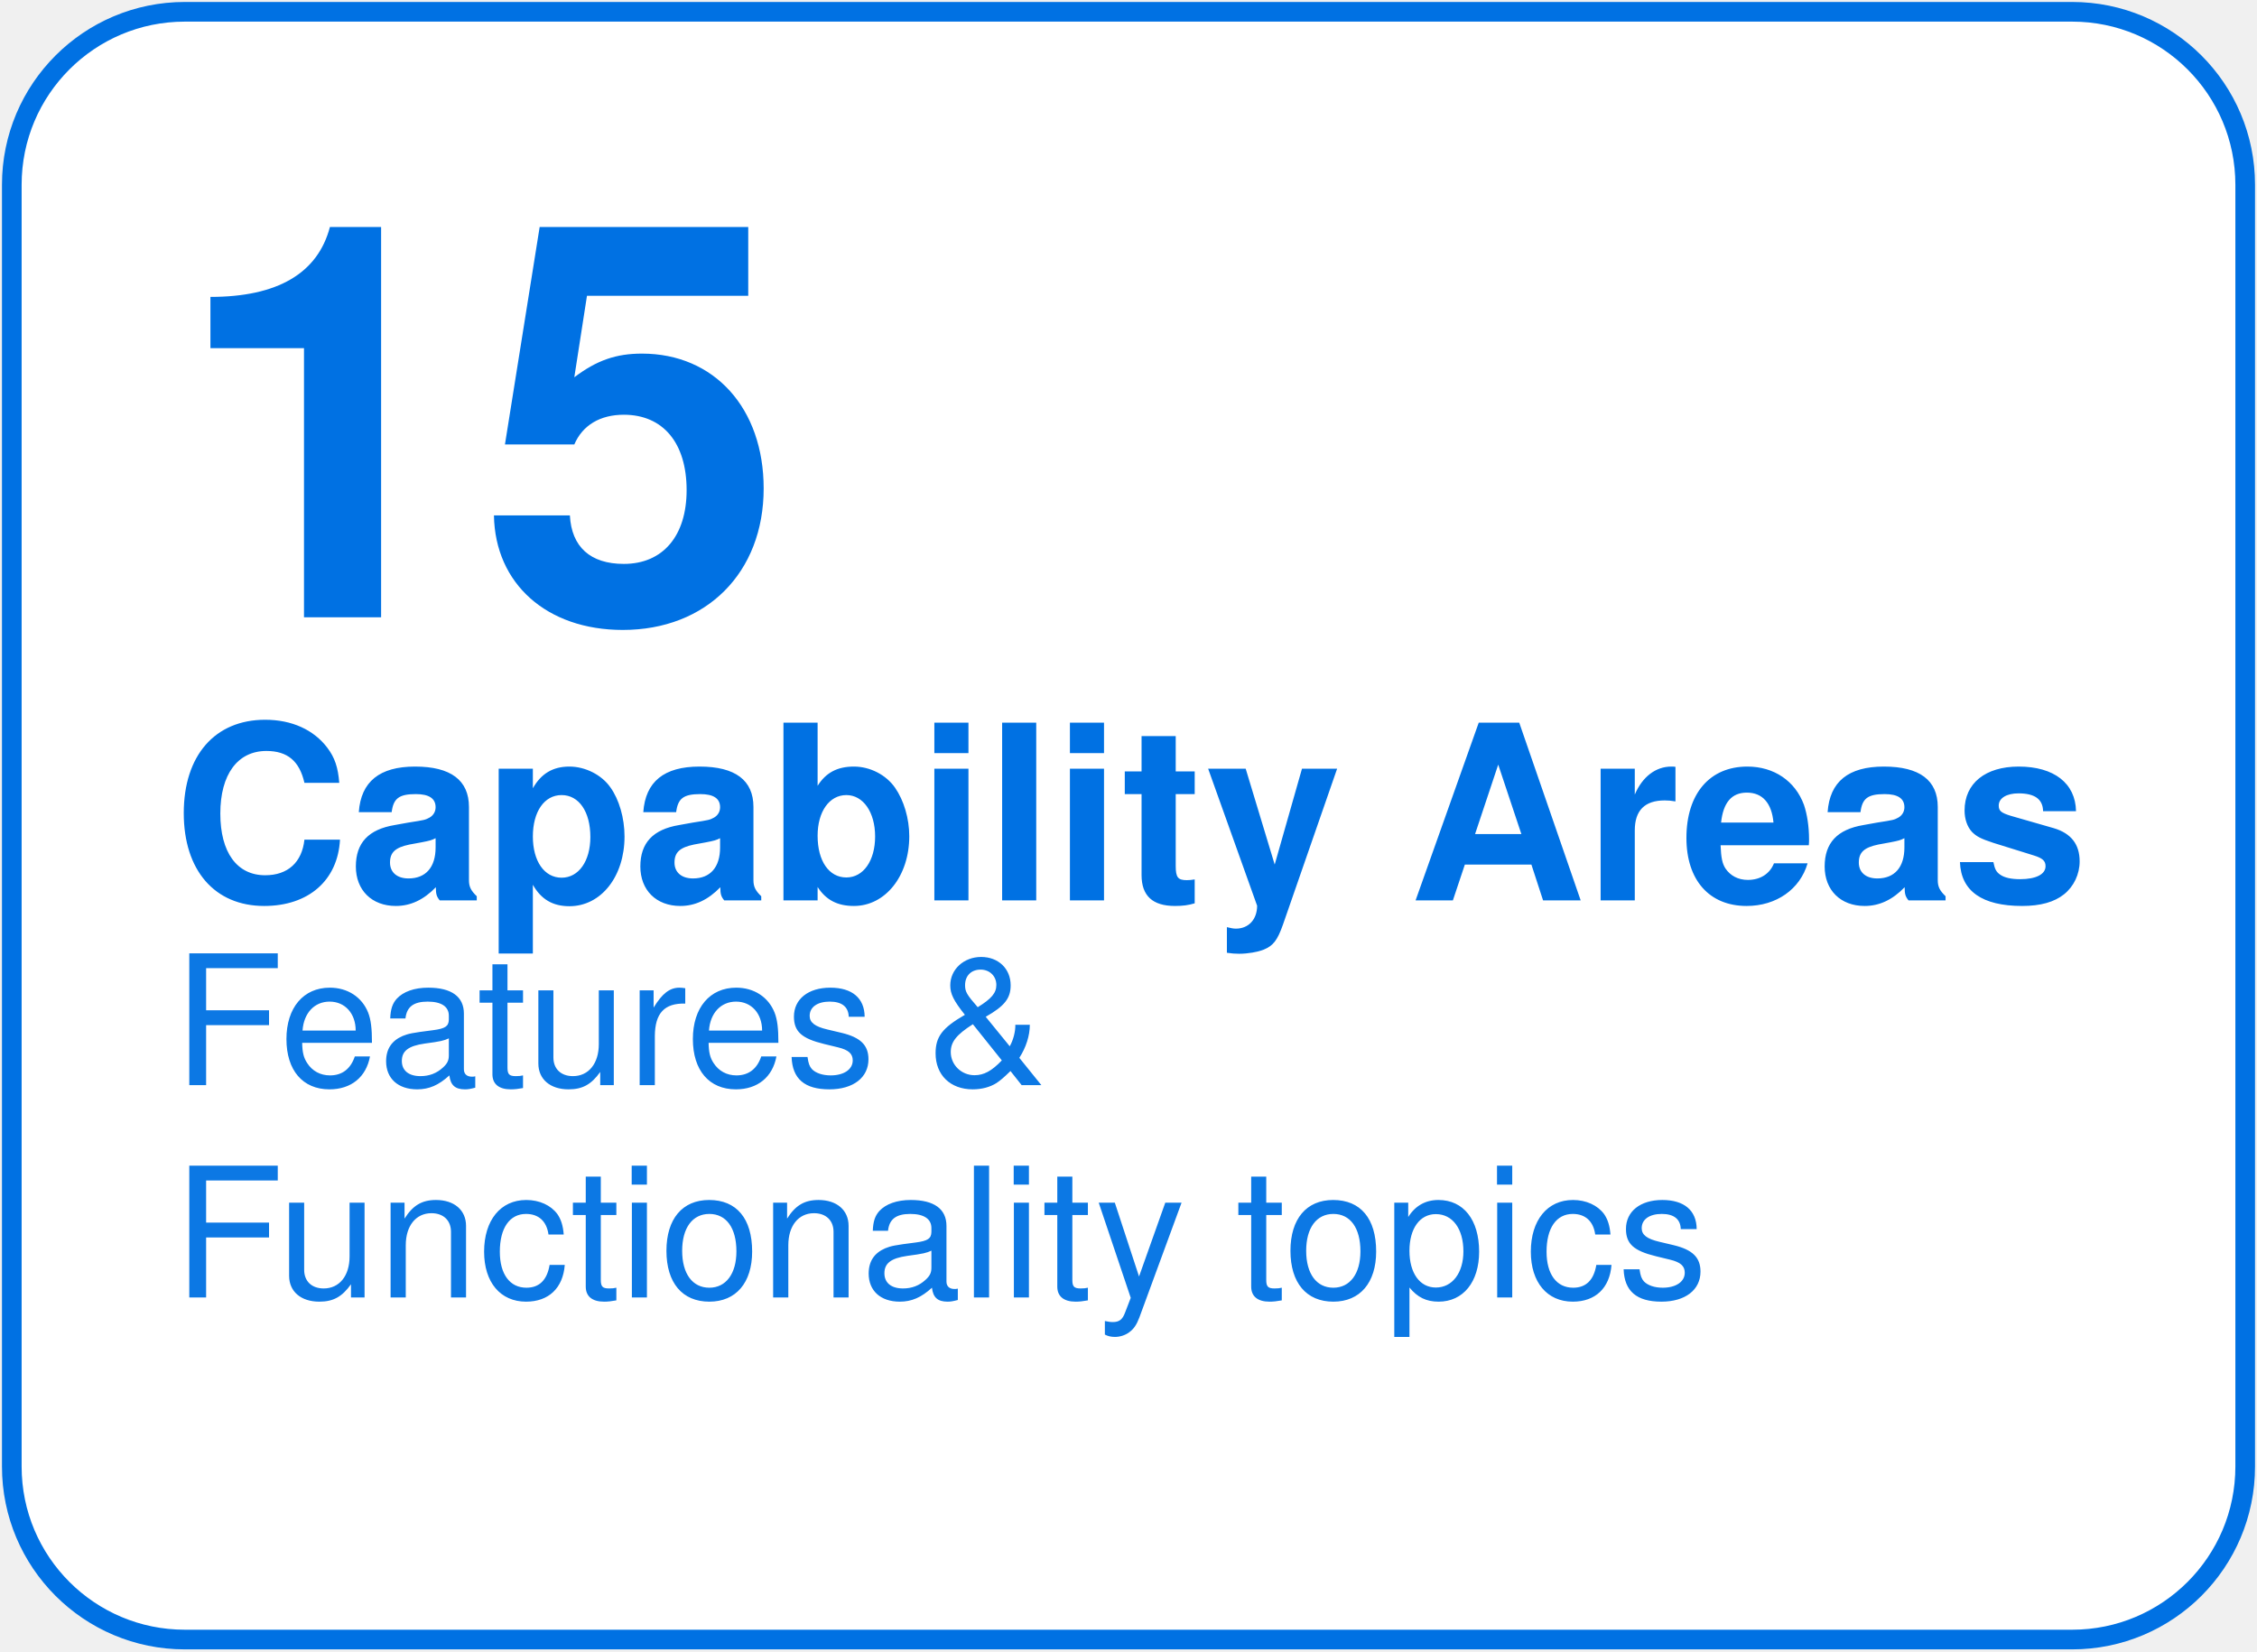
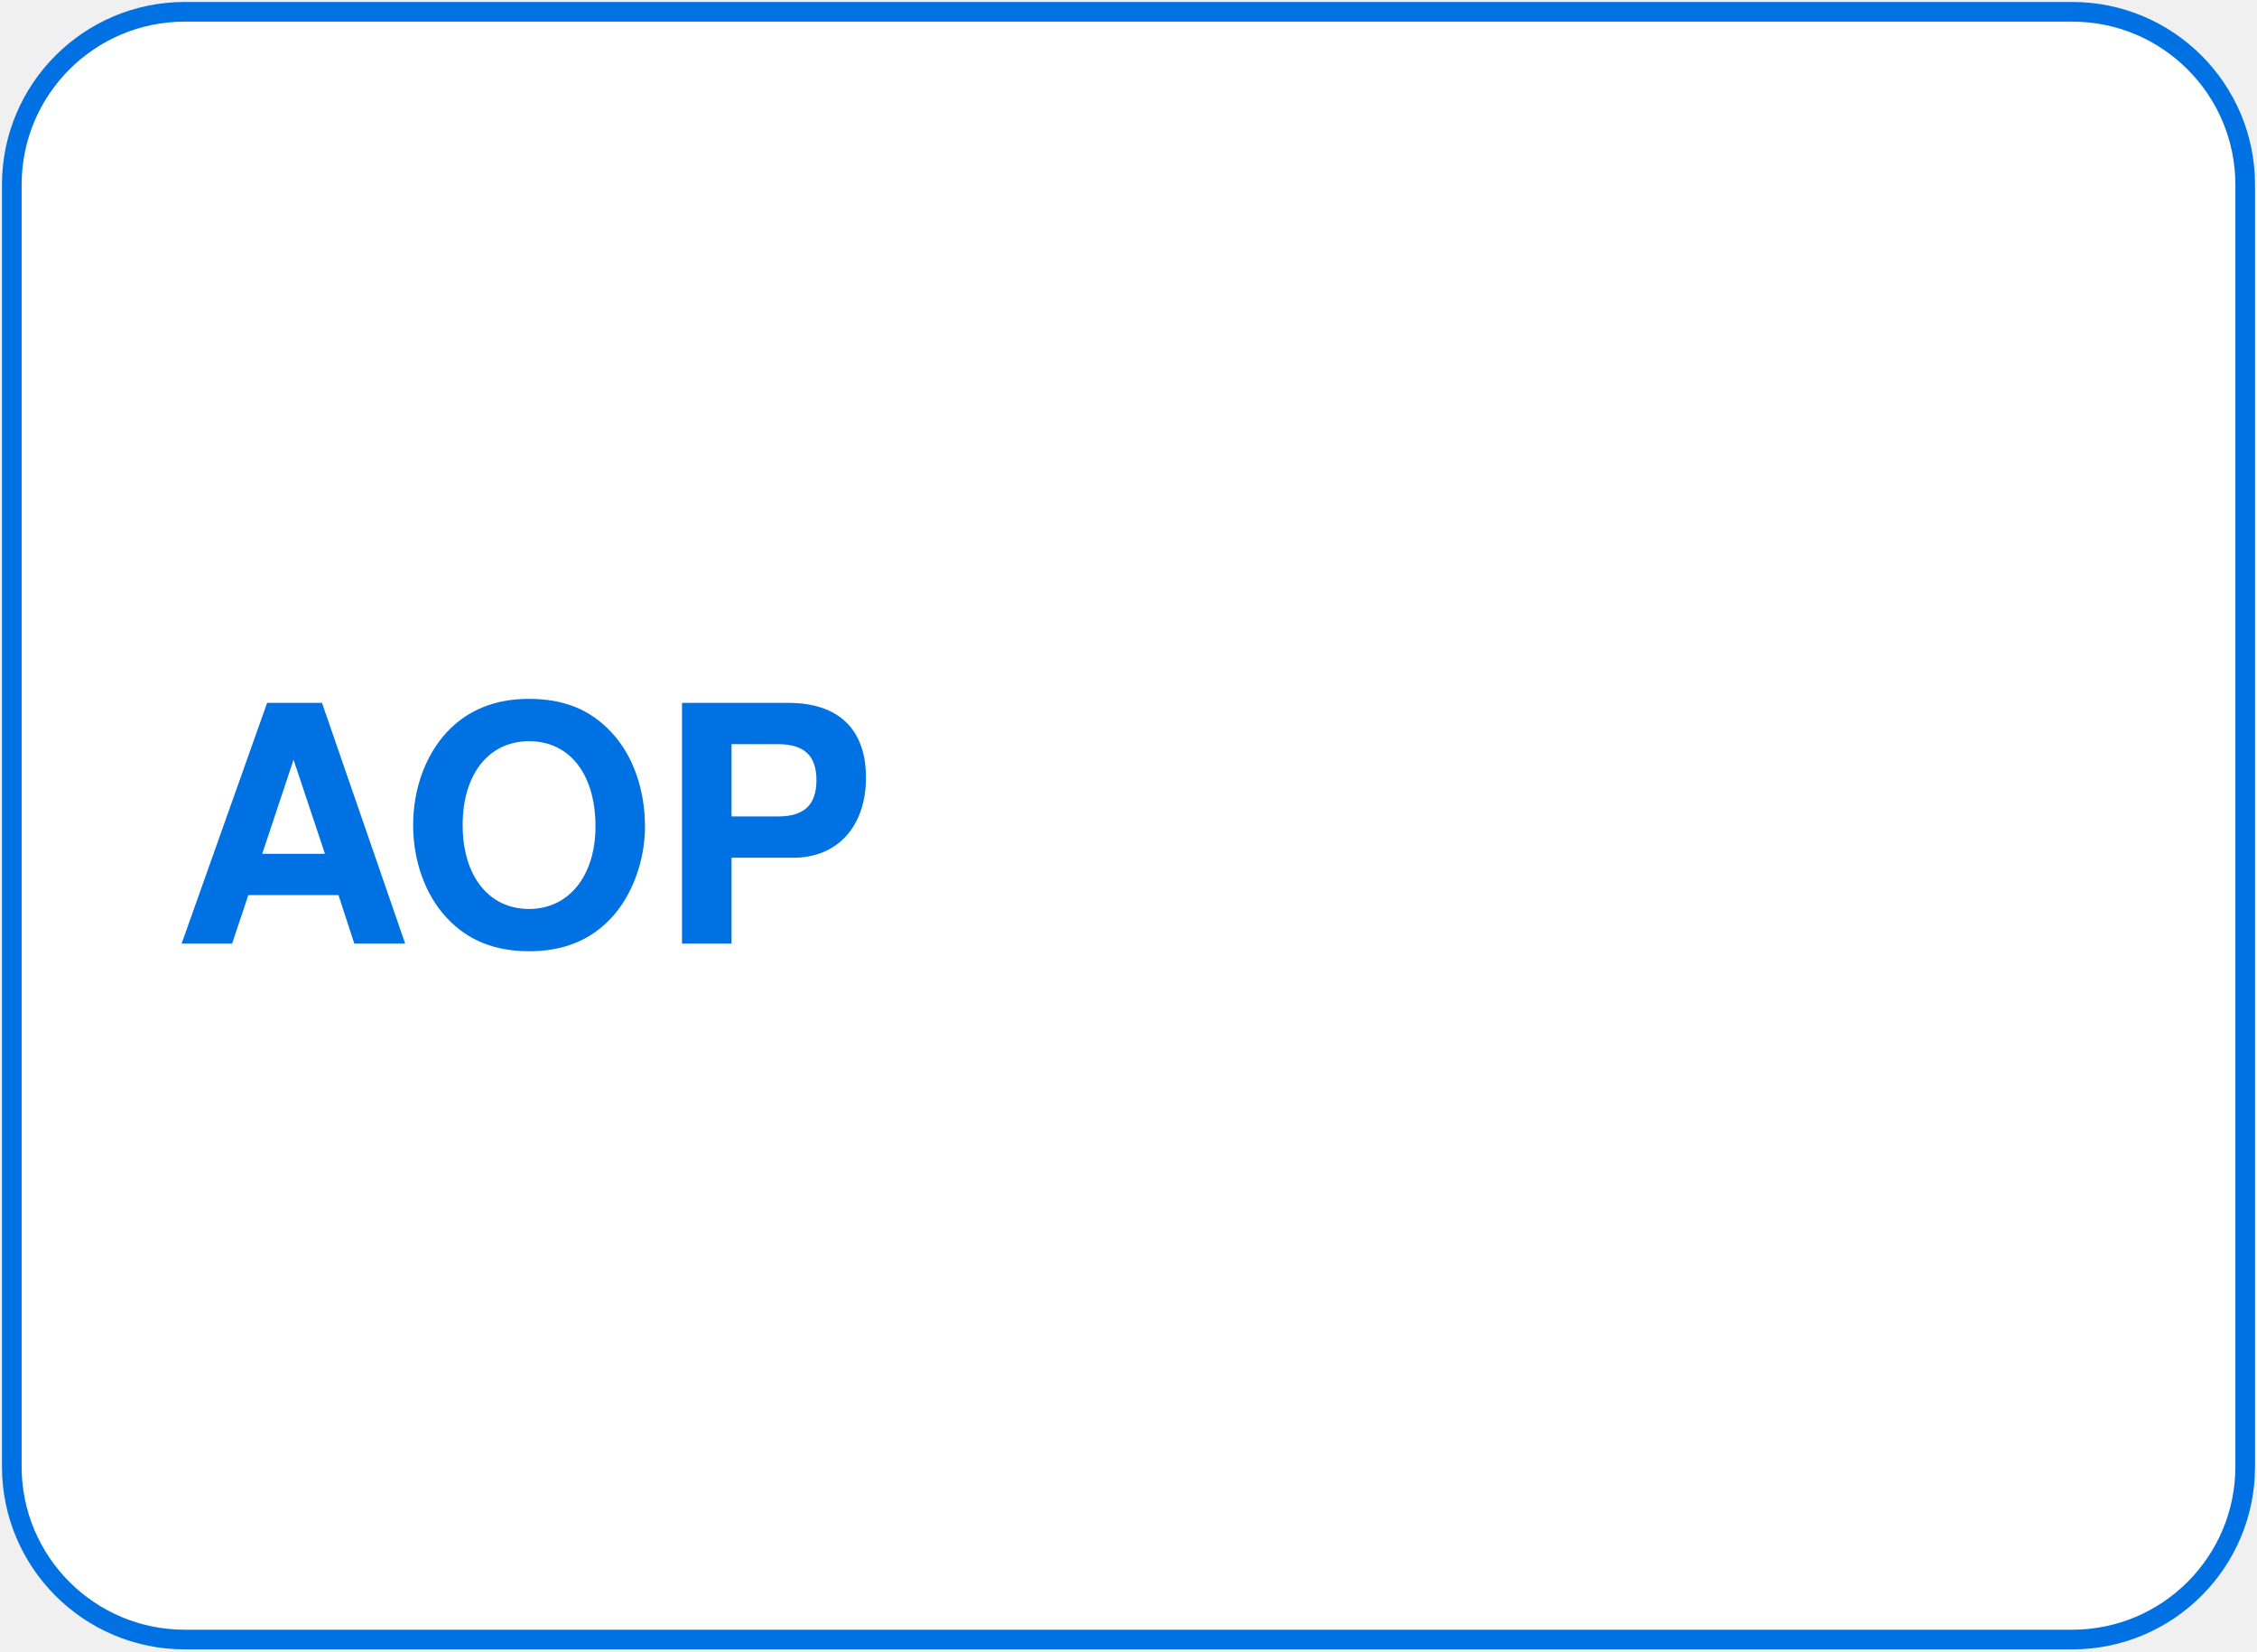
- <svg xmlns="http://www.w3.org/2000/svg" width="574" height="420" viewBox="0 0 574 420" role="img" aria-label="15 Capability Areas" font-family="-apple-system,BlinkMacSystemFont,'SF Pro Text','Helvetica Neue',Helvetica,Arial,sans-serif">
+ <svg xmlns="http://www.w3.org/2000/svg" width="574" height="420" viewBox="0 0 574 420" role="img" aria-label="AOP" font-family="-apple-system,BlinkMacSystemFont,'SF Pro Text','Helvetica Neue',Helvetica,Arial,sans-serif">
  <rect x="3" y="3" width="568" height="414" rx="44" fill="#ffffff" stroke="#0071e3" stroke-width="5" />
-   <text x="44" y="157" font-size="140" font-weight="800" fill="#0071e3">15</text>
-   <text x="44" y="229" font-size="62" font-weight="700" fill="#0071e3">Capability Areas</text>
-   <text x="44" y="276" font-size="46" fill="#0071e3" opacity="0.95">Features &amp;</text>
-   <text x="44" y="330" font-size="46" fill="#0071e3" opacity="0.95">Functionality topics</text>
+   <text x="44" y="240" font-size="84" font-weight="800" fill="#0071e3">AOP</text>
</svg>
